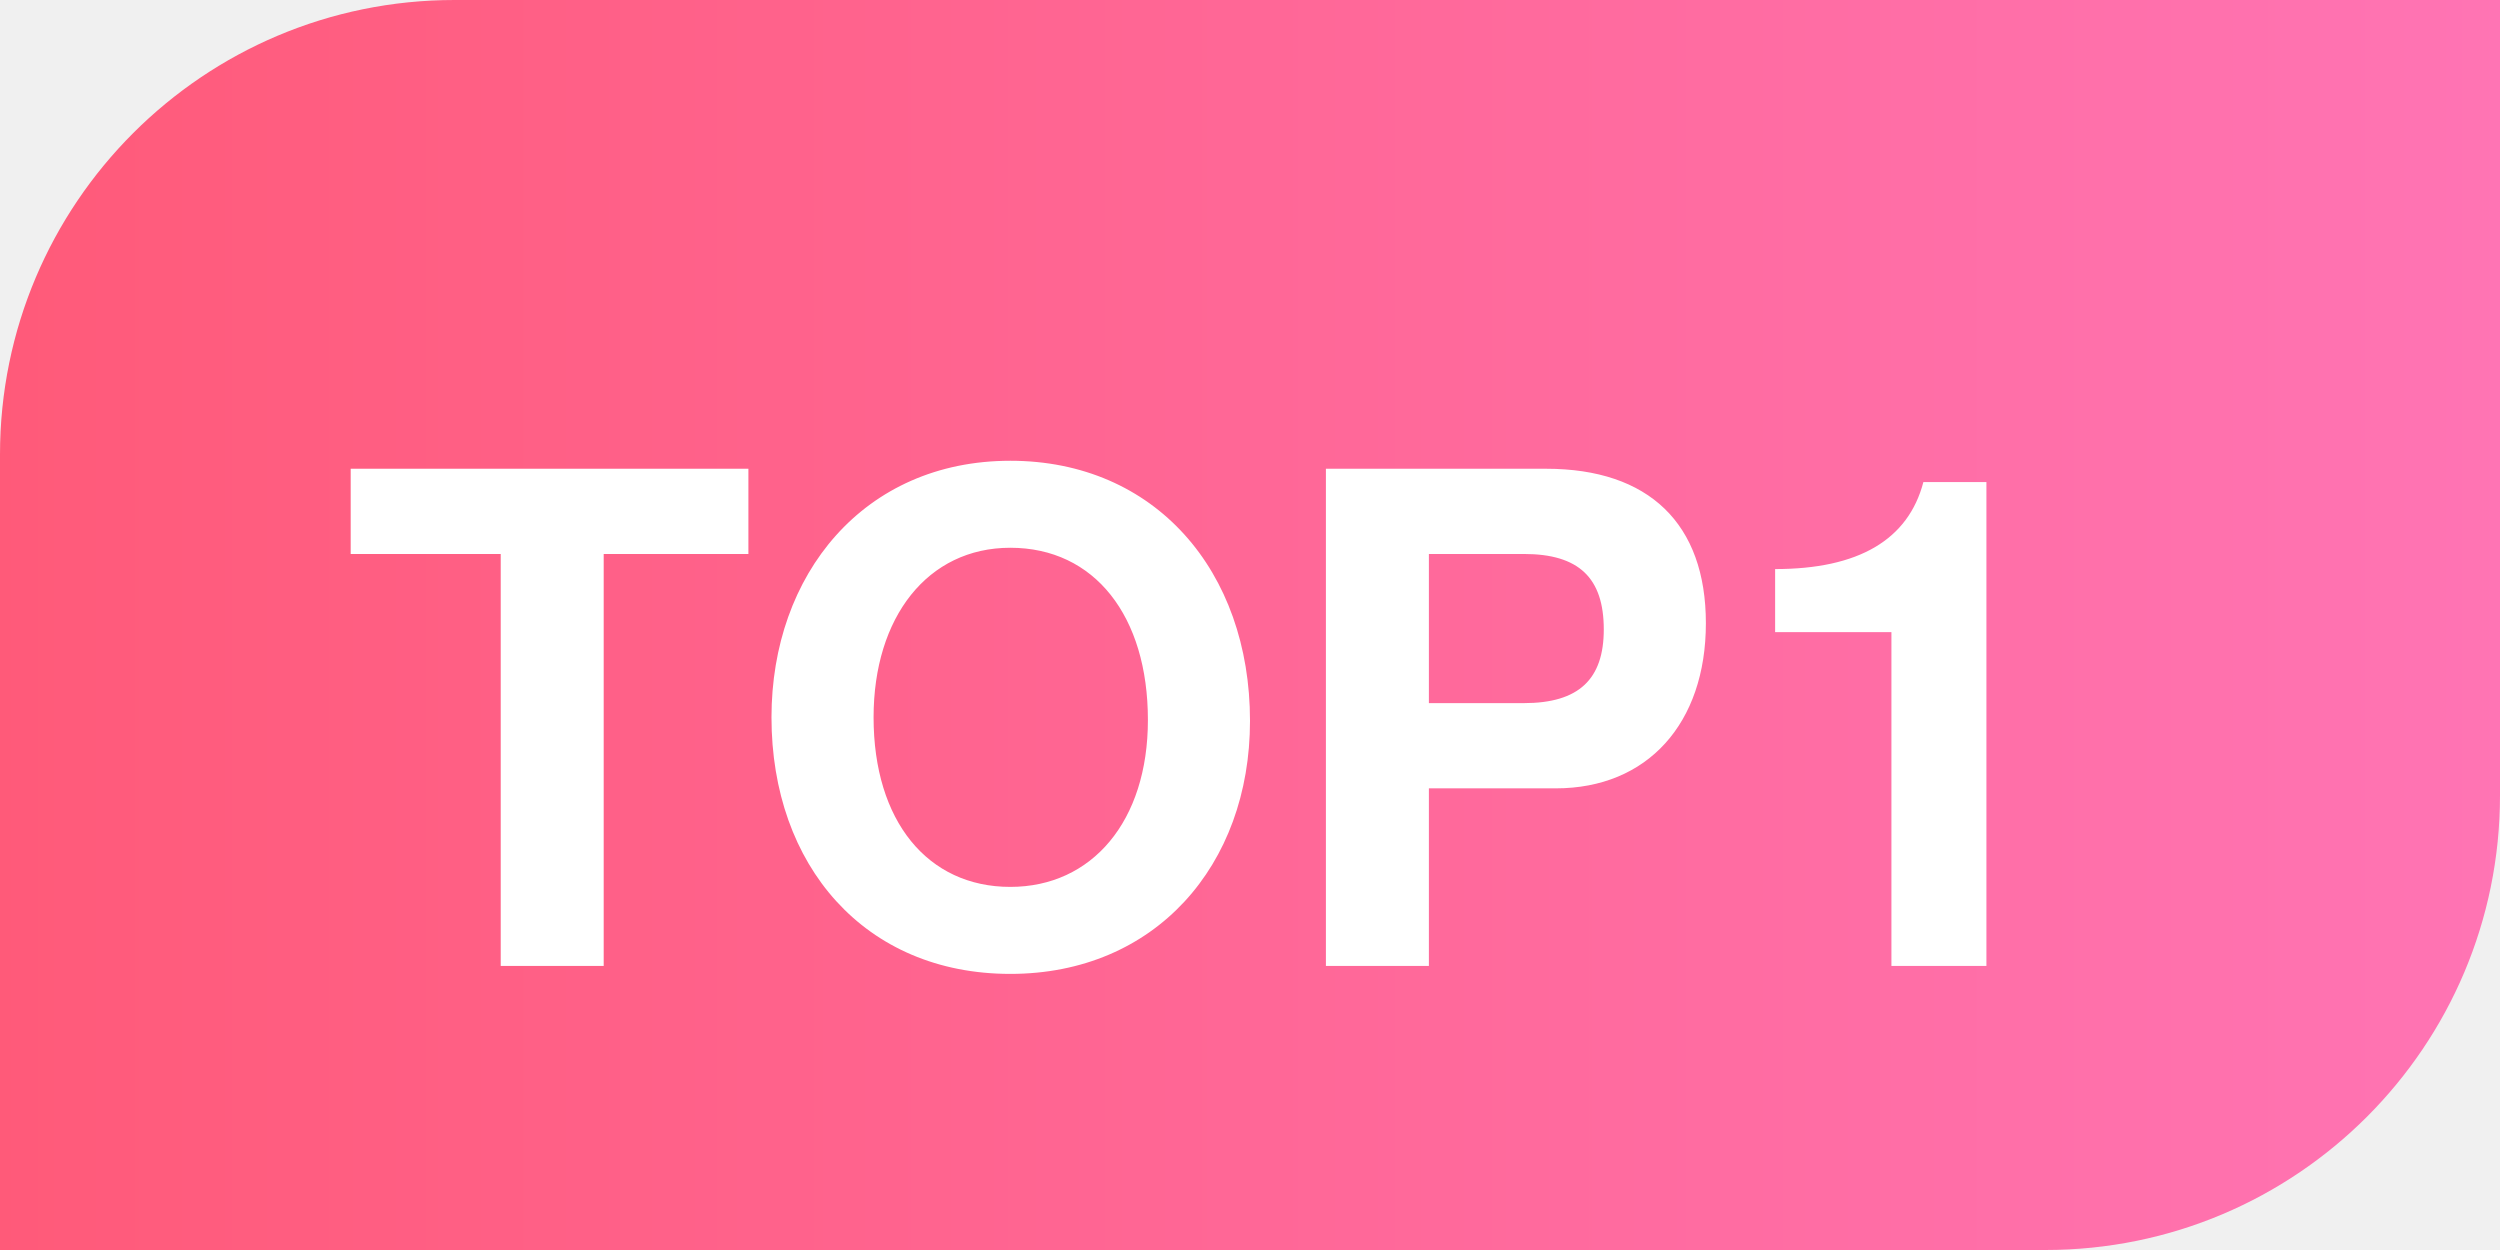
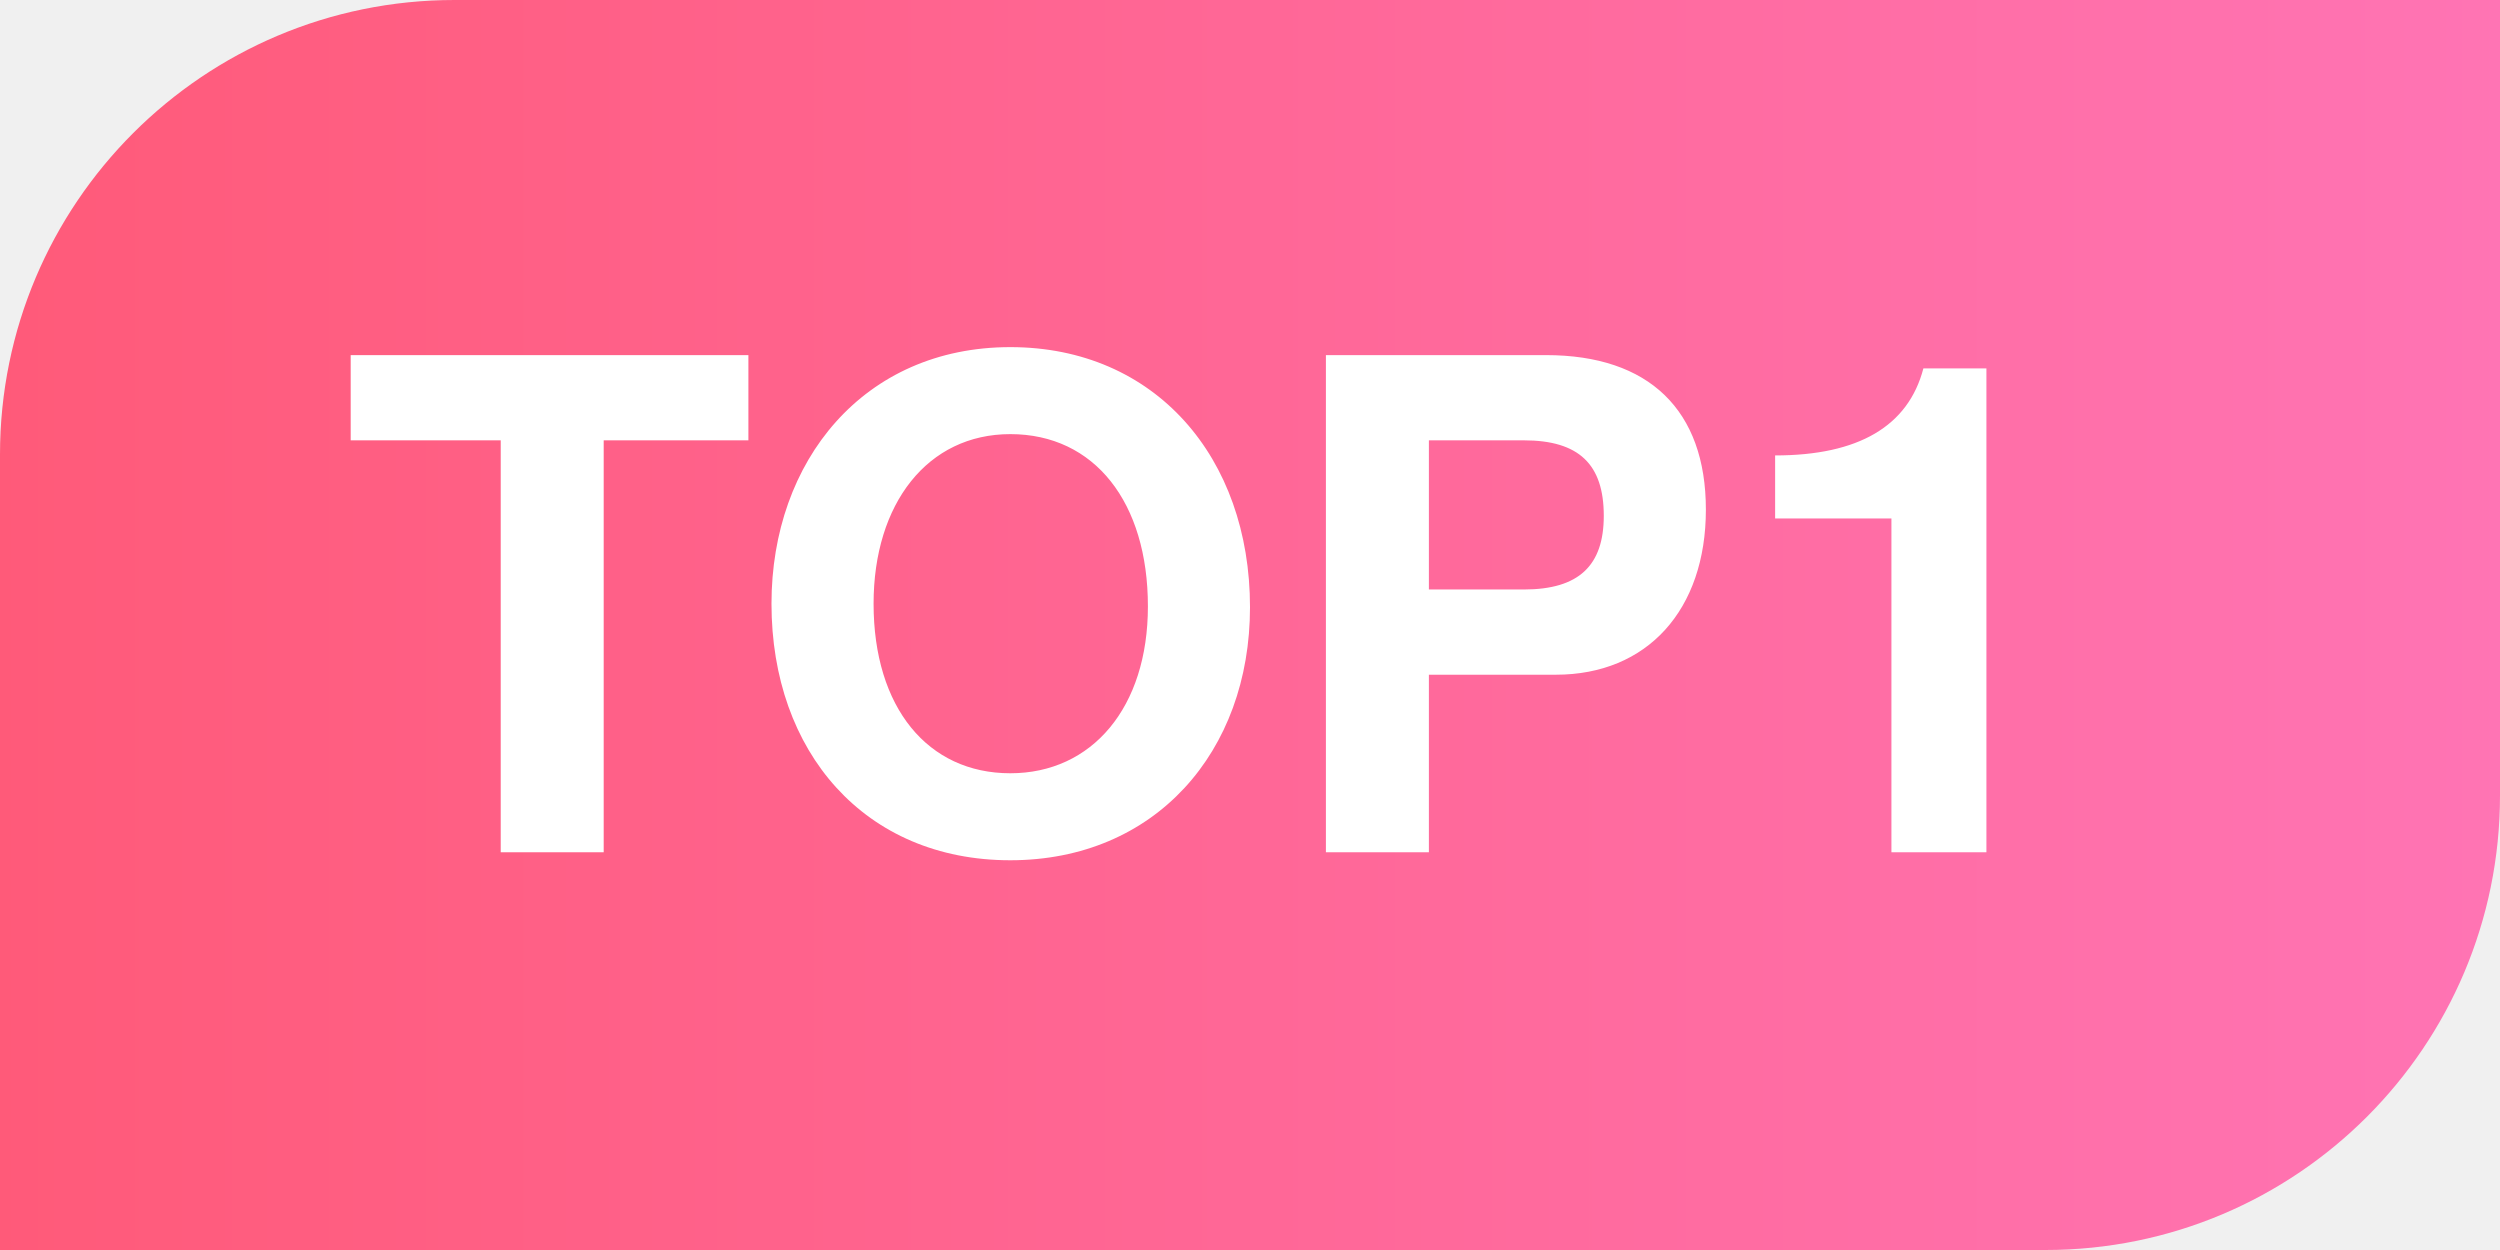
<svg xmlns="http://www.w3.org/2000/svg" width="44px" height="22px" viewBox="0 0 44 22" version="1.1">
  <defs>
    <linearGradient x1="0%" y1="50%" x2="100%" y2="50%" id="linearGradient-1">
      <stop stop-color="#FF5A79" offset="0%" />
      <stop stop-color="#FF74B4" offset="100%" />
    </linearGradient>
  </defs>
-   <g id="热门景点更新" stroke="none" stroke-width="1" fill="none" fill-rule="evenodd">
-     <g id="省景点排名" transform="translate(-19, -268)">
-       <g id="编组-11" transform="translate(19, 268)">
-         <g id="编组-4">
-           <path d="M8,0 L44,0 L44,0 L44,14 C44,18.418 40.418,22 36,22 L0,22 L0,22 L0,8 C-5.41083001e-16,3.582 3.582,8.11624501e-16 8,0 Z" id="矩形" fill="url(#linearGradient-1)" />
-           <text id="TOP1" font-family="HelveticaNeue-Bold, Helvetica Neue" font-size="12" font-weight="bold" line-spacing="12" fill="#FFFFFF">
-             <tspan x="6" y="17">TOP1</tspan>
-           </text>
-         </g>
-       </g>
+   <g id="编组-4" stroke="none" stroke-width="1" fill="none" fill-rule="evenodd">
+     <g>
+       <path d="M8,0 L44,0 L44,0 L44,14 C44,18.418 40.418,22 36,22 L0,22 L0,22 L0,8 C-5.41083001e-16,3.582 3.582,8.11624501e-16 8,0 Z" id="矩形" fill="url(#linearGradient-1)" />
+       <text id="TOP1" font-family="HelveticaNeue-Bold, Helvetica Neue" font-size="12" font-weight="bold" line-spacing="12" fill="#FFFFFF">
+         <tspan x="6" y="15">TOP1</tspan>
+       </text>
    </g>
  </g>
</svg>
